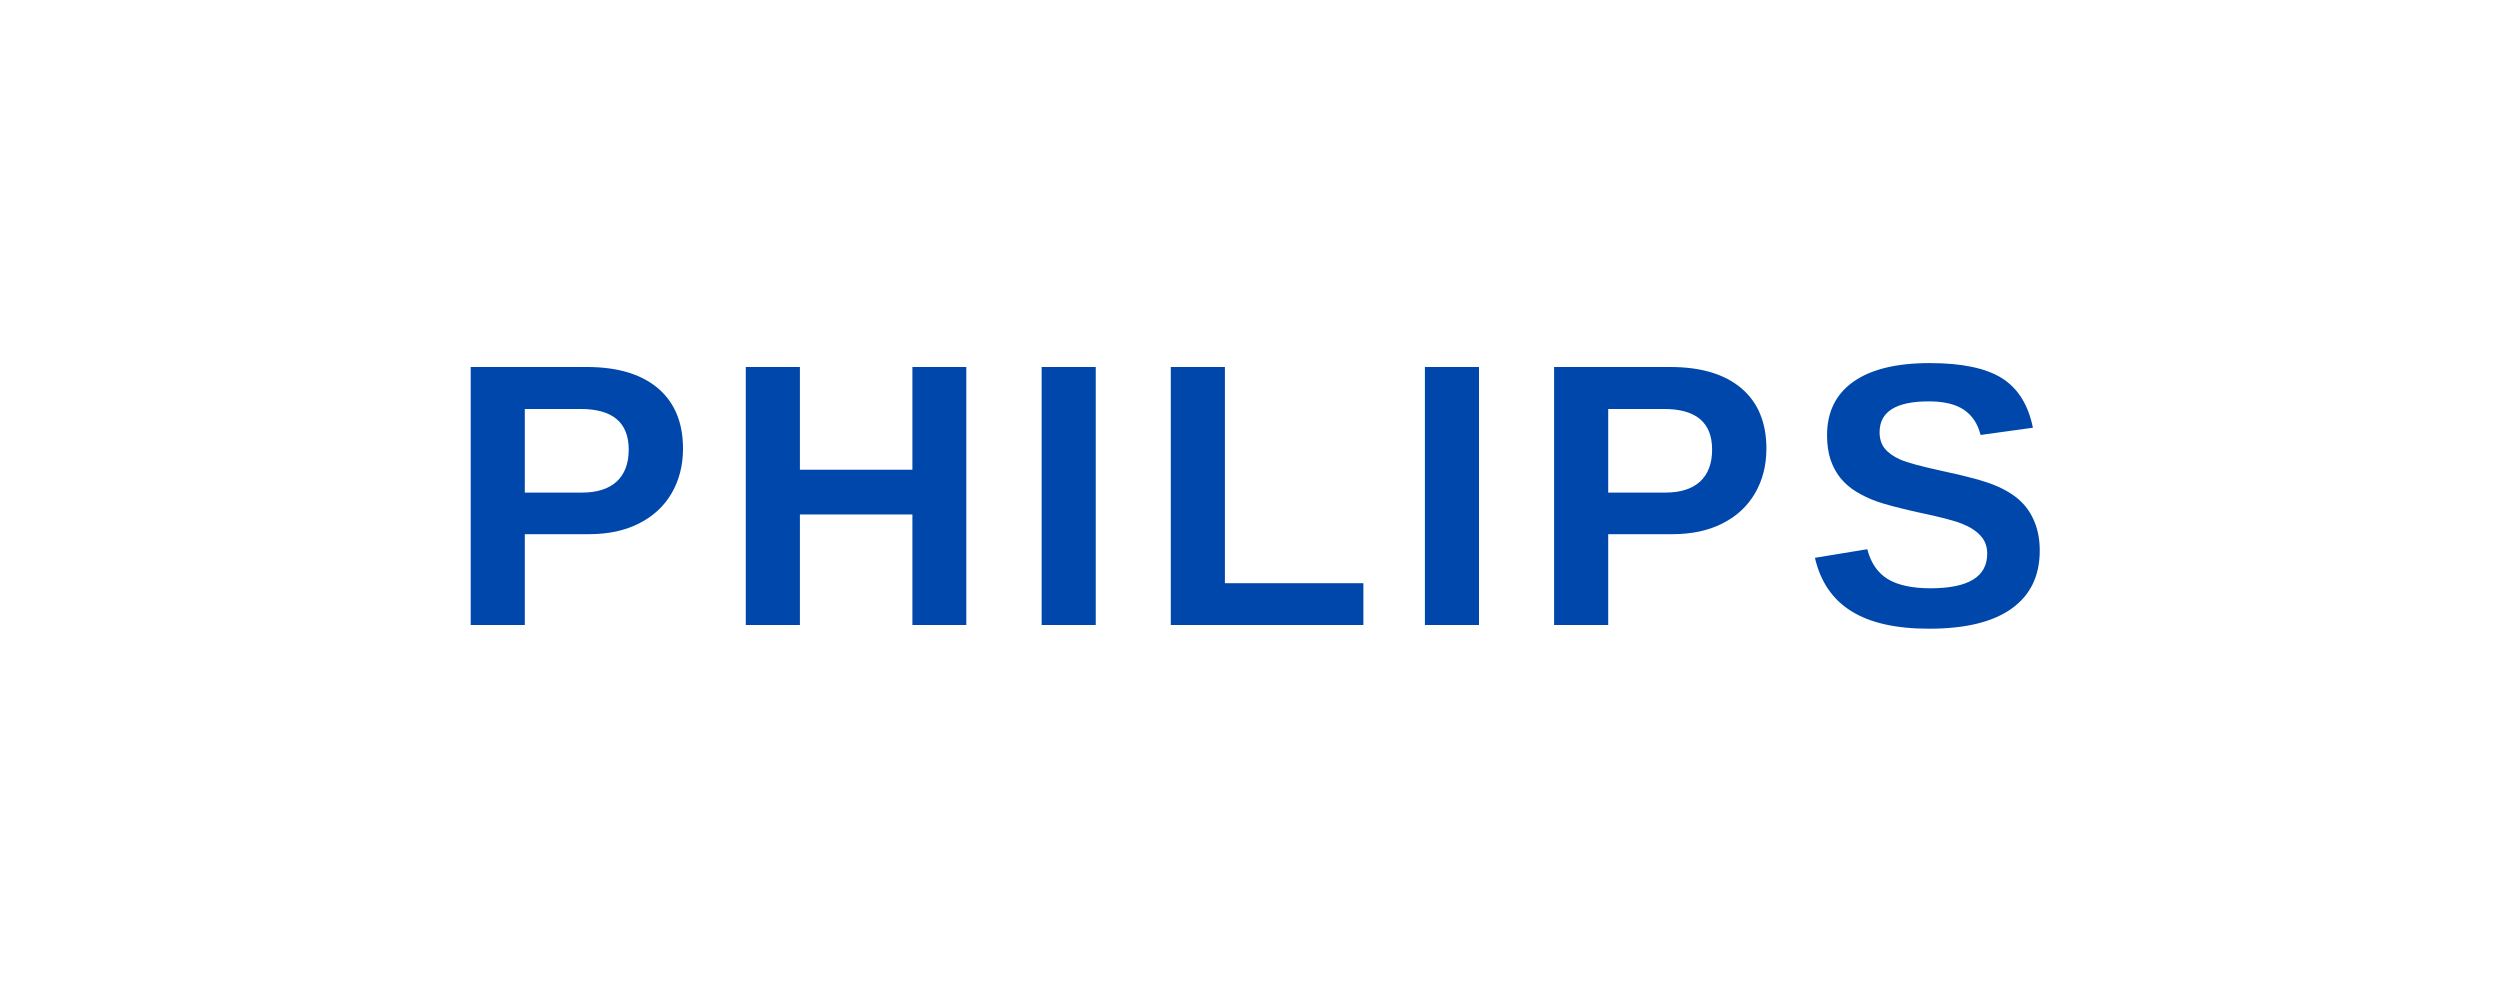
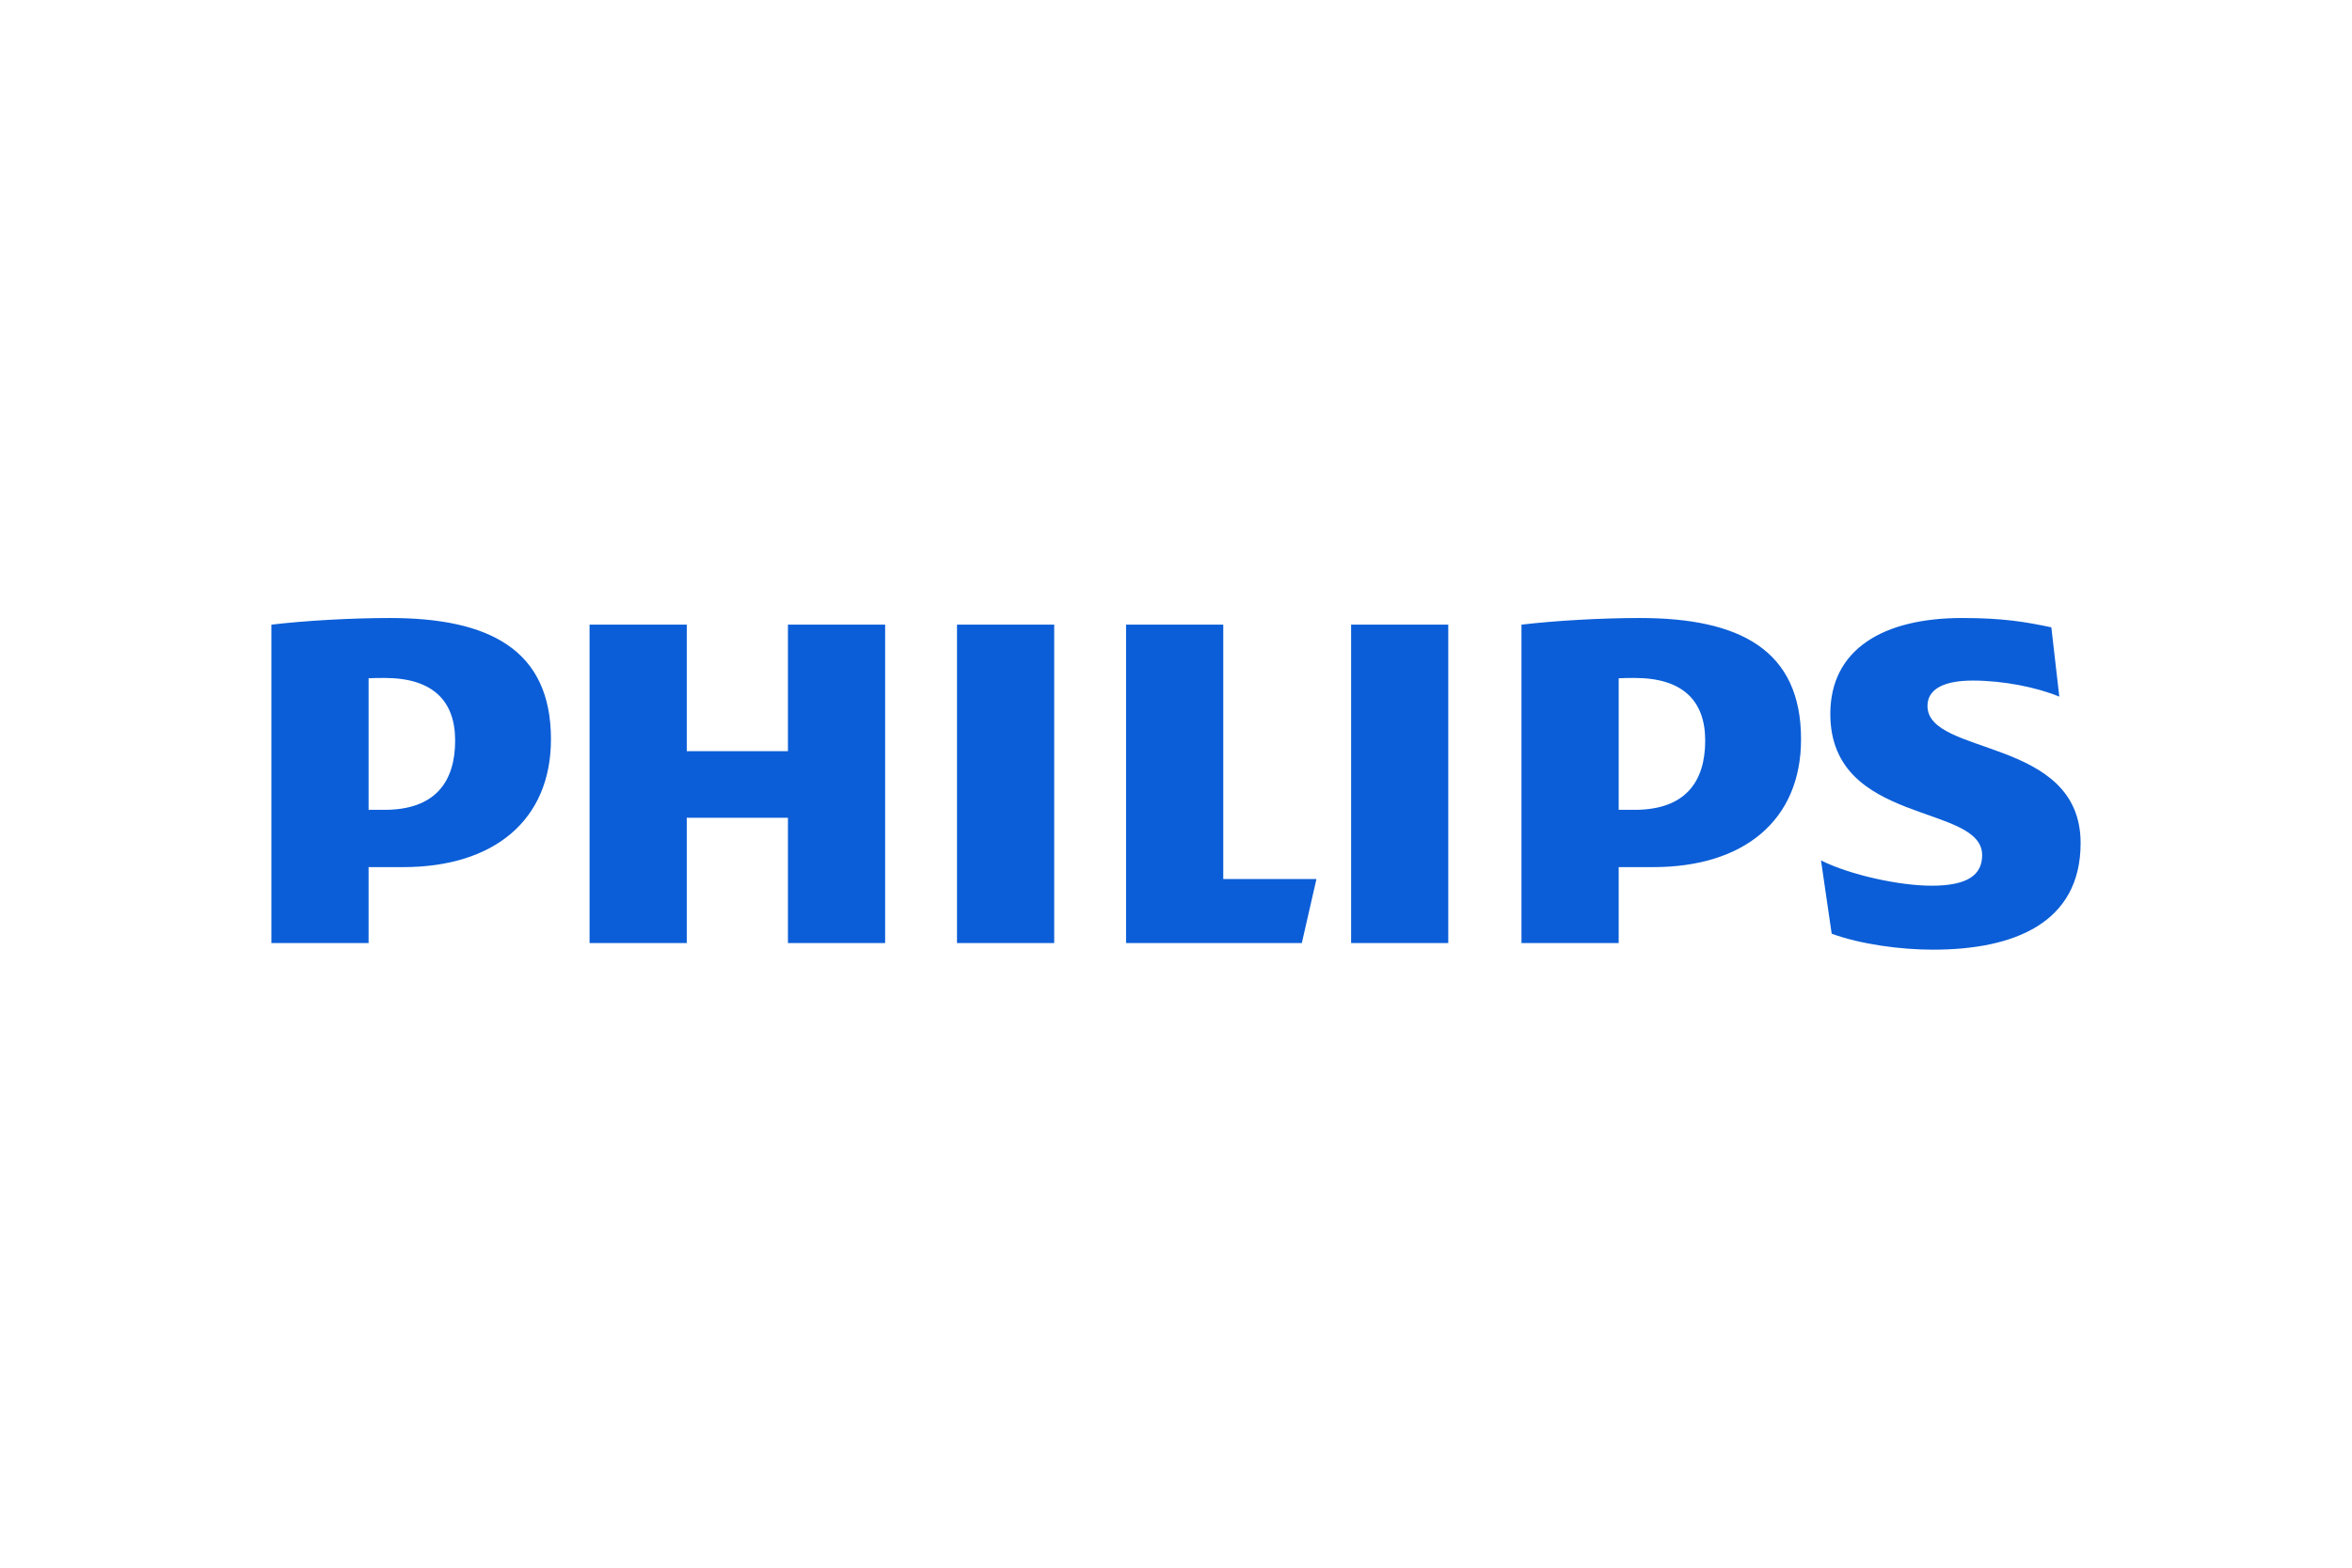
- <svg xmlns="http://www.w3.org/2000/svg" viewBox="0 0 200 80" width="200" height="80">
-   <text x="100" y="50" font-family="'Arial Black', Arial, sans-serif" font-size="30" font-weight="900" fill="#0047AB" text-anchor="middle" letter-spacing="2">PHILIPS</text>
+ <svg xmlns="http://www.w3.org/2000/svg" height="800" width="1200" version="1.0" viewBox="-74.964 -22.909 649.691 137.456">
+   <defs>
+     <clipPath id="a">
+       <path d="M0 595.28h841.89V0H0z" />
+     </clipPath>
+   </defs>
+   <g clip-path="url(#a)" transform="matrix(1.25 0 0 -1.25 -281.6125 465.7875)">
+     <path fill="#0B5ED7" d="M360.92 371.16h-21.48v-27.97h-22.36v27.97H295.6v-70.37h21.48v27.68h22.36v-27.68h21.48zm74.72-56.23v56.23h-21.48v-70.37H453l3.23 14.14zm-37.36 56.23H376.8v-70.37h21.48zm87.08 0h-21.47v-70.37h21.47zm105.9-17.96c0 3.83 3.83 5.6 10 5.6 6.77 0 14.13-1.48 19.13-3.55l-1.76 15.32c-5.6 1.18-10.6 2.06-19.71 2.06-17.36 0-29.13-6.85-29.13-21.2 0-24.73 33.55-19.73 33.55-31.21 0-4.41-3.25-6.76-11.19-6.76-7.05 0-17.95 2.35-24.42 5.59l2.36-16.2c6.47-2.36 15.29-3.53 22.36-3.53 17.94 0 32.65 5.89 32.65 23.56 0 23.54-33.84 19.13-33.84 30.32m-60.59-35.63c19.99 0 32.65 10.31 32.65 28.27 0 19.72-13.53 26.79-35.6 26.79-8.53 0-18.83-.59-26.18-1.47v-70.37h21.48v16.78zm11.47 27.97c0-9.12-4.41-15.31-15.6-15.31h-3.52v29.08c1.25.07 2.42.07 3.52.07 10.59 0 15.6-5 15.6-13.84m-287.72-27.97c20 0 32.65 10.31 32.65 28.27 0 19.72-13.53 26.79-35.59 26.79-8.54 0-18.83-.59-26.19-1.47v-70.37h21.48v16.78zm11.48 27.97c0-9.12-4.42-15.31-15.6-15.31h-3.53v29.08c1.25.07 2.43.07 3.53.07 10.59 0 15.6-5 15.6-13.84" />
+   </g>
</svg>
